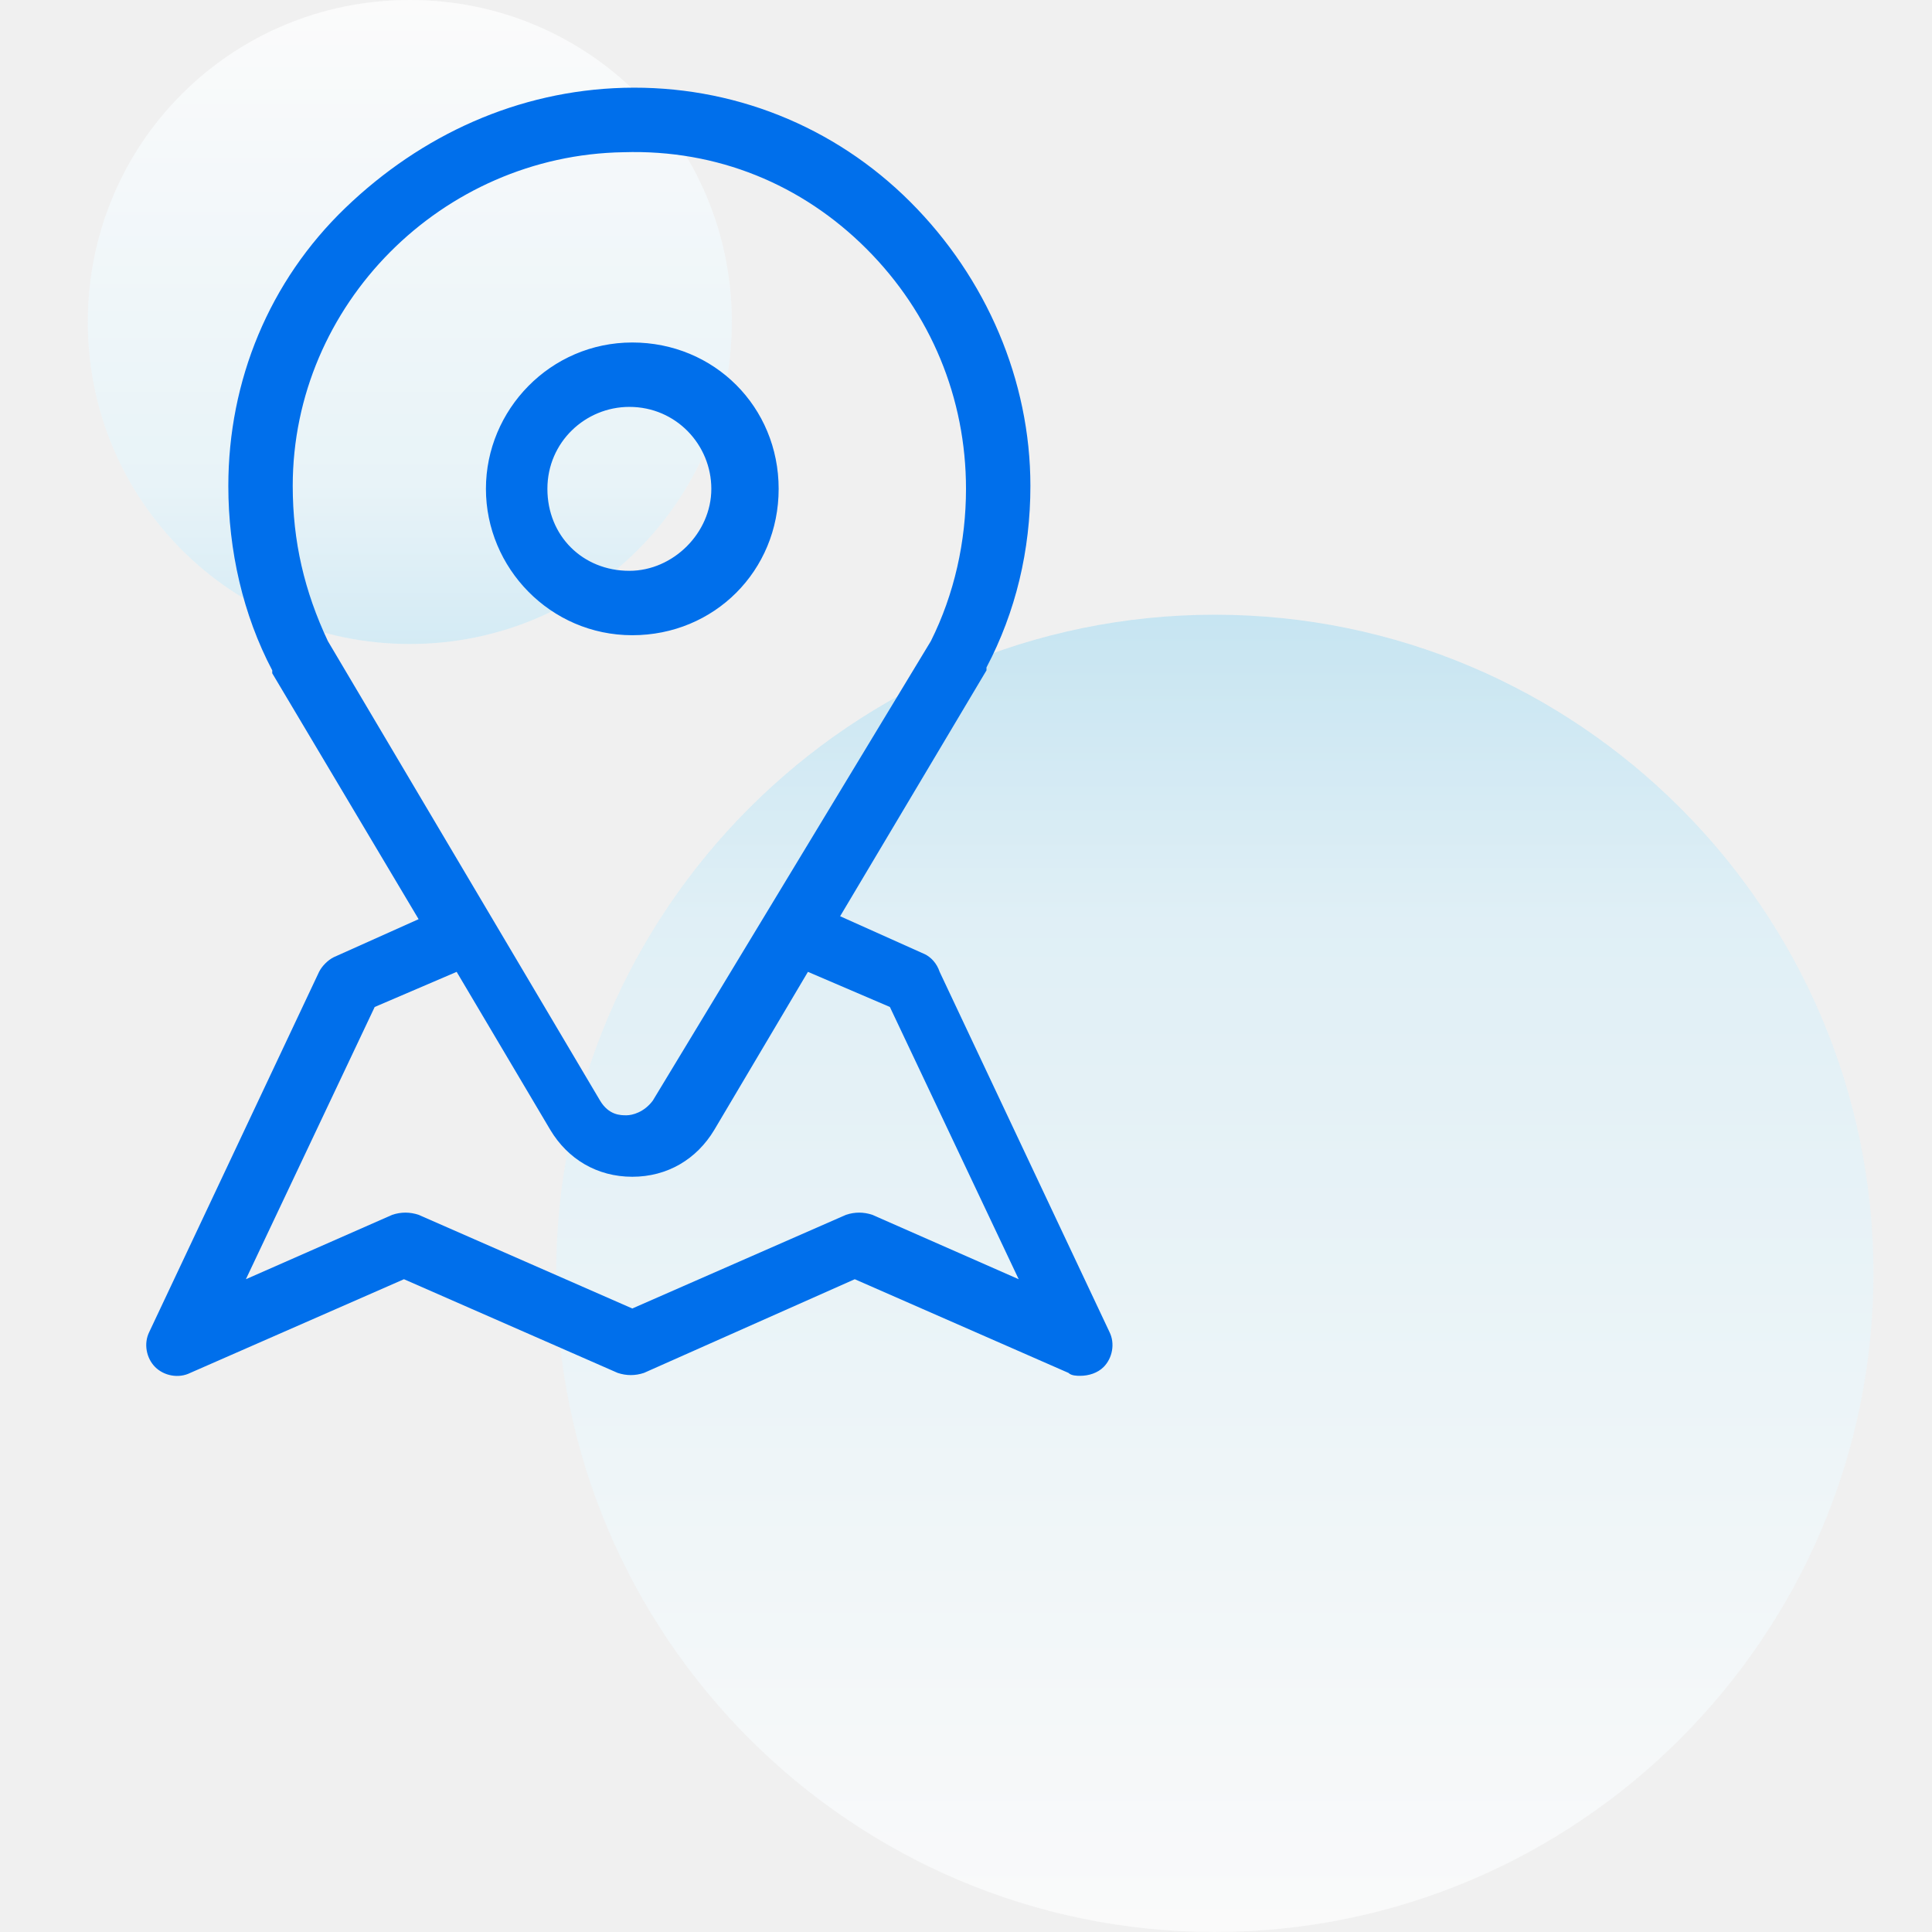
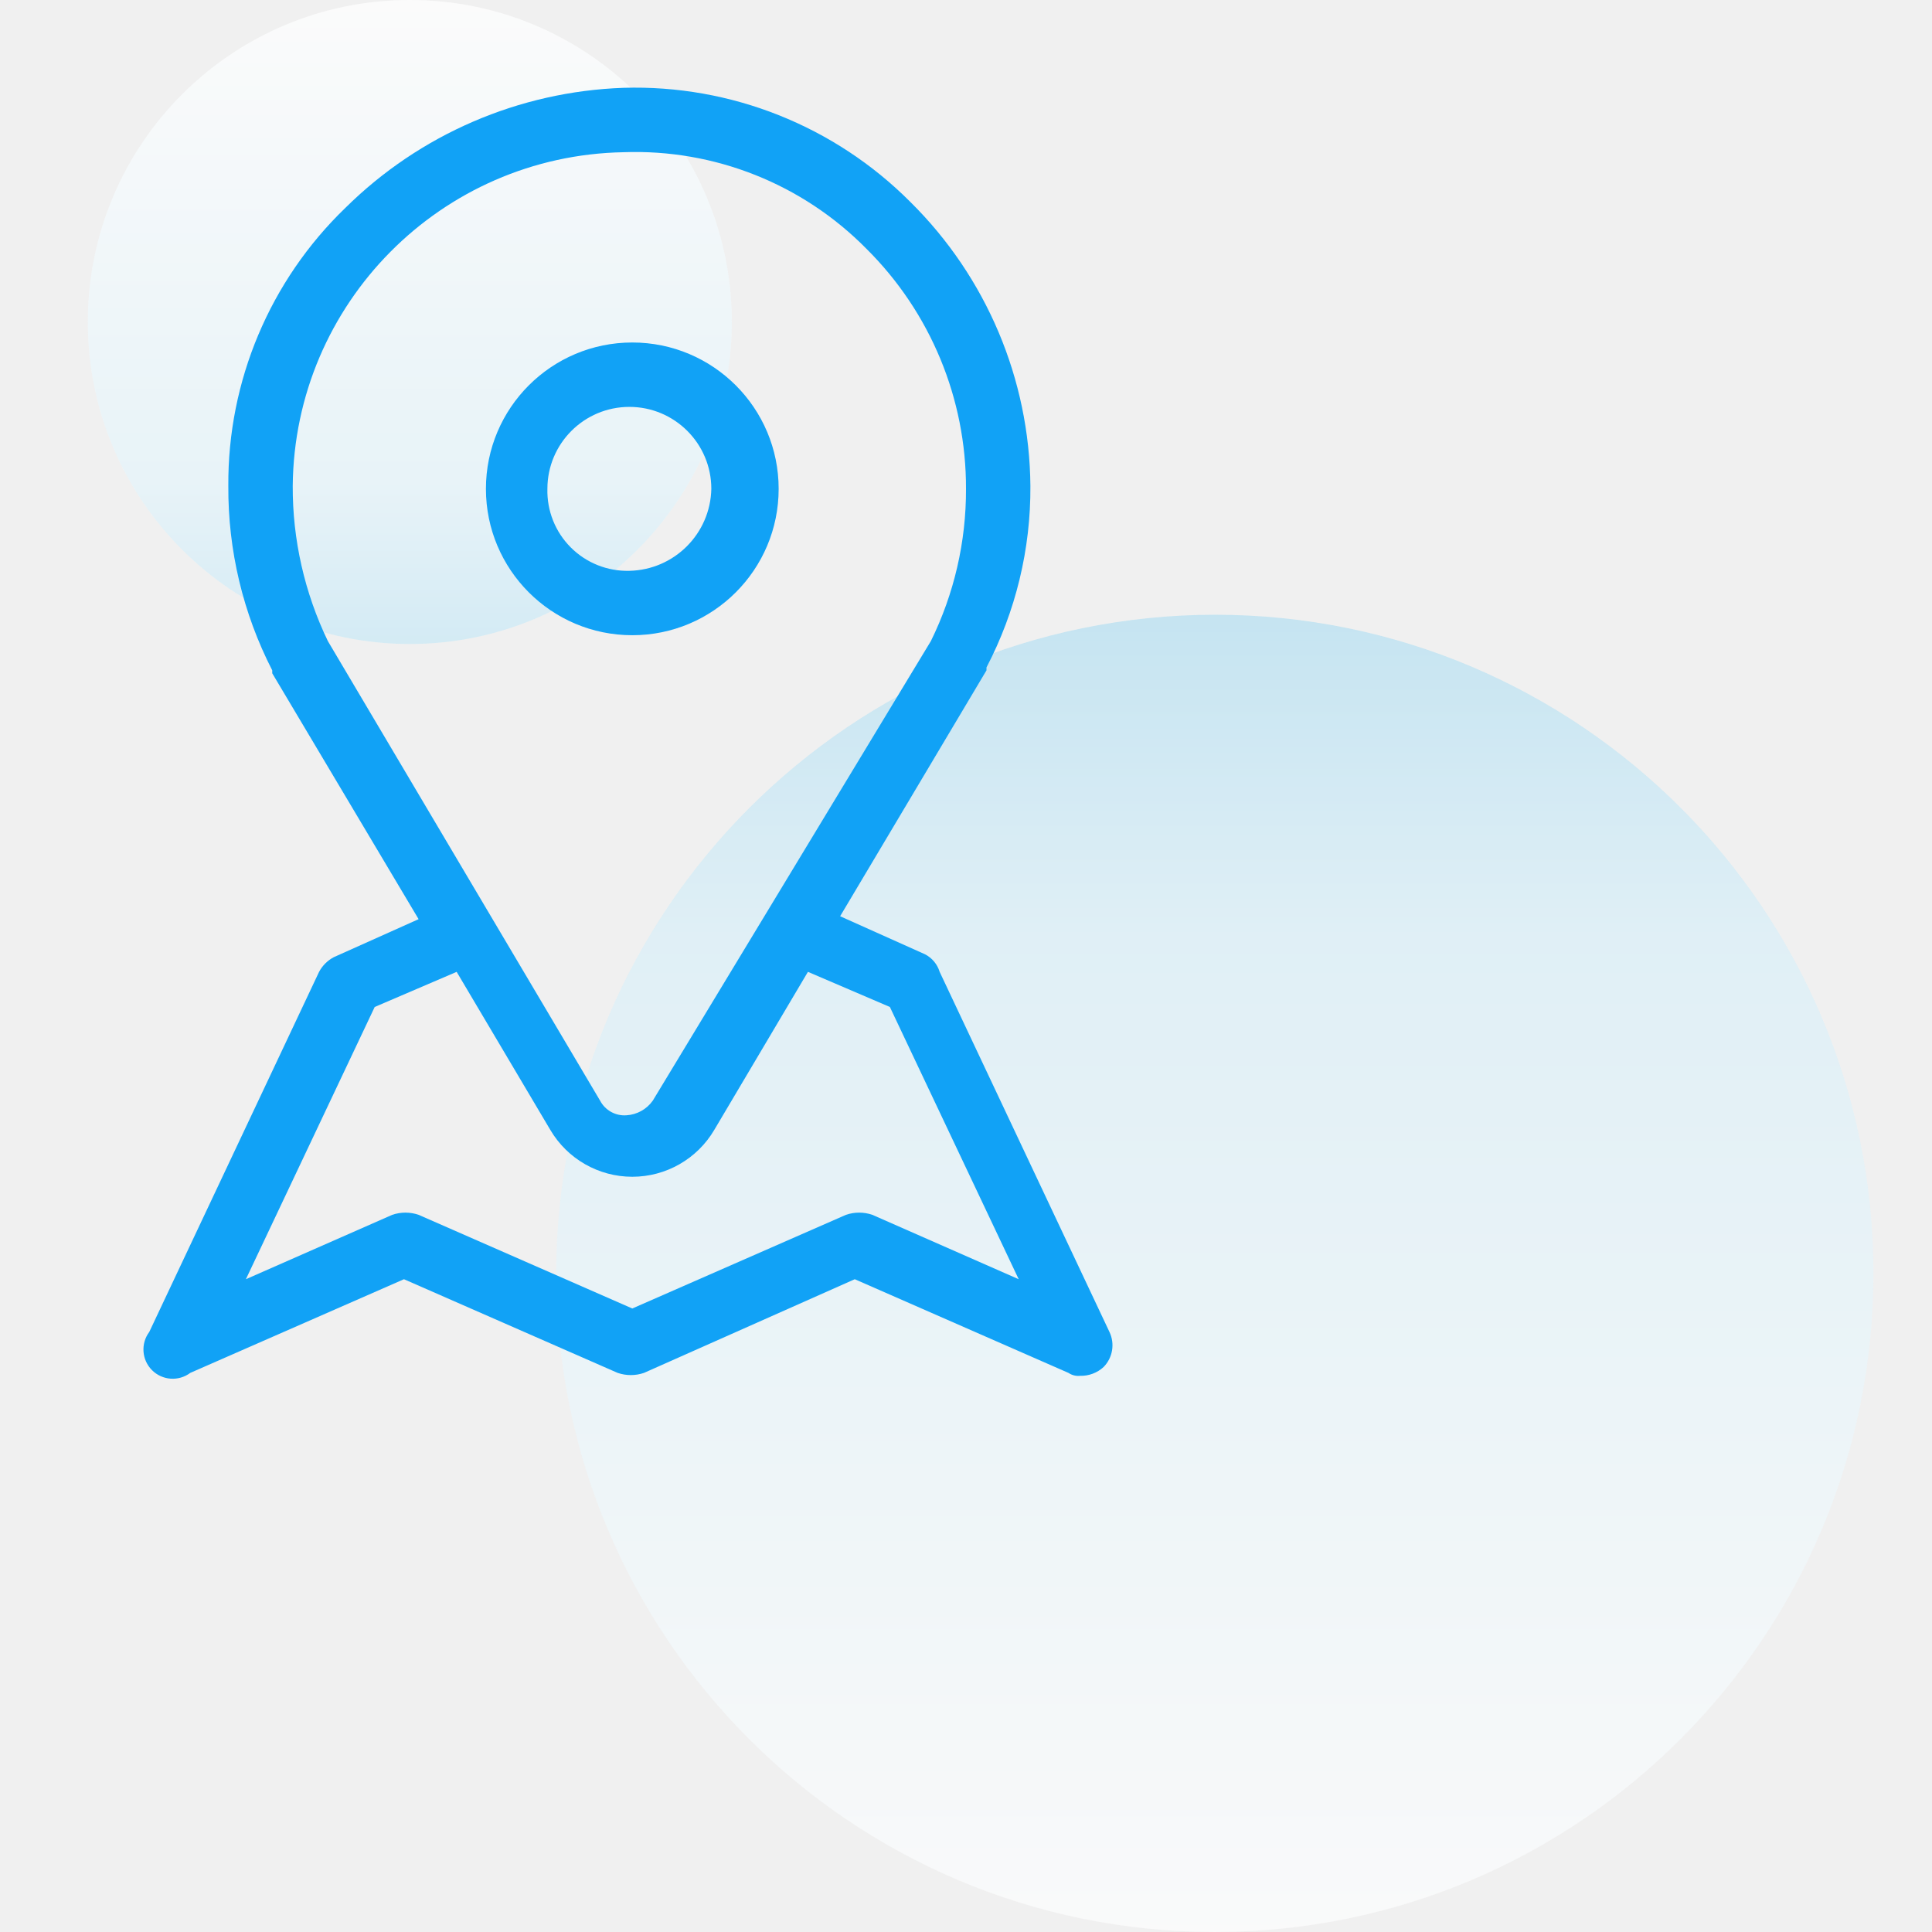
- <svg xmlns="http://www.w3.org/2000/svg" version="1.1" id="Слой_1" x="0px" y="0px" viewBox="0 0 66 66" style="enable-background:new 0 0 66 66;" xml:space="preserve">
-   <style type="text/css">
- 	.st0{opacity:0.369;fill:#FFFFFF;enable-background:new    ;}
- 	.st1{opacity:0.4;fill:url(#SVGID_1_);}
- 	.st2{opacity:0.588;fill:#FFFFFF;enable-background:new    ;}
- 	.st3{opacity:0.3;fill:url(#SVGID_2_);}
- 	.st4{fill:#006FEB;}
- 	.st5{fill:#006FEB;fill-opacity:0;}
- </style>
-   <path class="st0" d="M41.5,21C53.9,21,64,31.1,64,43.5S53.9,66,41.5,66S19,55.9,19,43.5S29.1,21,41.5,21z" />
-   <linearGradient id="SVGID_1_" gradientUnits="userSpaceOnUse" x1="-748.478" y1="815.978" x2="-748.478" y2="816.978" gradientTransform="matrix(45 0 0 -45 33723 36785)">
-     <stop offset="0" style="stop-color:#FFFFFF" />
-     <stop offset="0.76" style="stop-color:#BDE4F4" />
-     <stop offset="1" style="stop-color:#7BC8E9" />
-   </linearGradient>
-   <path class="st1" d="M41.5,21C53.9,21,64,31.1,64,43.5S53.9,66,41.5,66S19,55.9,19,43.5S29.1,21,41.5,21z" />
-   <path class="st2" d="M14,0c6.1,0,11,4.9,11,11s-4.9,11-11,11S3,17.1,3,11S7.9,0,14,0z" />
-   <linearGradient id="SVGID_2_" gradientUnits="userSpaceOnUse" x1="-730.682" y1="798.182" x2="-730.682" y2="799.182" gradientTransform="matrix(22 0 0 -22 16089 17582)">
-     <stop offset="0" style="stop-color:#7BC8E9" />
-     <stop offset="0.24" style="stop-color:#BDE4F4" />
-     <stop offset="1" style="stop-color:#FFFFFF" />
-   </linearGradient>
-   <path class="st3" d="M14,0c6.1,0,11,4.9,11,11s-4.9,11-11,11S3,17.1,3,11S7.9,0,14,0z" />
-   <path class="st4" d="M32.1,33.2l5.8,12.3c0.2,0.4,0.1,0.9-0.2,1.2c-0.2,0.2-0.5,0.3-0.8,0.3c-0.1,0-0.3,0-0.4-0.1l-7.3-3.2L22,46.9  c-0.3,0.1-0.6,0.1-0.9,0l-7.3-3.2l-7.3,3.2c-0.4,0.2-0.9,0.1-1.2-0.2c-0.3-0.3-0.4-0.8-0.2-1.2l5.8-12.3c0.1-0.2,0.3-0.4,0.5-0.5  l2.9-1.3l-5-8.4c0,0,0,0,0-0.1c-1-1.9-1.5-4.1-1.5-6.3c0-3.6,1.4-7,4-9.5s5.9-4,9.5-4.1c3.7-0.1,7.2,1.3,9.8,3.9s4.1,6.1,4.1,9.7  c0,2.2-0.5,4.3-1.5,6.2c0,0,0,0,0,0.1l-5,8.4l2.9,1.3C31.8,32.7,32,32.9,32.1,33.2z M31.8,21.9c0.8-1.6,1.2-3.4,1.2-5.2  c0-3.1-1.2-6-3.4-8.2c-2.2-2.2-5.1-3.4-8.3-3.3C15.1,5.3,10,10.4,10,16.6c0,1.9,0.4,3.6,1.2,5.3l9.3,15.7c0.3,0.5,0.7,0.5,0.9,0.5  c0.2,0,0.6-0.1,0.9-0.5L31.8,21.9z M27.6,33.2l-3.2,5.4c-0.6,1-1.6,1.6-2.8,1.6s-2.2-0.6-2.8-1.6l-3.2-5.4l-2.8,1.2l-4.4,9.3l5-2.2  c0.3-0.1,0.6-0.1,0.9,0l7.3,3.2l7.3-3.2c0.3-0.1,0.6-0.1,0.9,0l5,2.2l-4.4-9.3L27.6,33.2z M16.6,16.7c0-2.7,2.2-5,5-5s5,2.2,5,5  s-2.2,5-5,5S16.6,19.4,16.6,16.7z M24.3,16.7c0-1.5-1.2-2.8-2.8-2.8c-1.5,0-2.8,1.2-2.8,2.8s1.2,2.8,2.8,2.8  C23,19.5,24.3,18.2,24.3,16.7z" />
-   <path class="st5" d="M0,0h66v66H0V0z" />
+ <svg xmlns="http://www.w3.org/2000/svg" id="Слой_1" data-name="Слой 1" viewBox="0 0 66 66">
+   <defs>
+     <style>.cls-1,.cls-3{fill:#fff;}.cls-1{opacity:0.37;}.cls-1,.cls-2,.cls-3,.cls-4{isolation:isolate;}.cls-2{opacity:0.4;fill:url(#Безымянный_градиент);}.cls-3{opacity:0.59;}.cls-4{opacity:0.3;fill:url(#Безымянный_градиент_2);}.cls-5{fill:#11a2f6;}.cls-6{fill:#006feb;fill-opacity:0;}</style>
+     <linearGradient id="Безымянный_градиент" x1="-1014.43" y1="-377.93" x2="-1014.43" y2="-378.93" gradientTransform="translate(45691 17073) scale(45)" gradientUnits="userSpaceOnUse">
+       <stop offset="0" stop-color="#fff" />
+       <stop offset="0.76" stop-color="#bde4f4" />
+       <stop offset="1" stop-color="#7bc8e9" />
+     </linearGradient>
+     <linearGradient id="Безымянный_градиент_2" x1="-990.32" y1="-351.73" x2="-990.32" y2="-352.73" gradientTransform="translate(21801 7760) scale(22)" gradientUnits="userSpaceOnUse">
+       <stop offset="0" stop-color="#7bc8e9" />
+       <stop offset="0.24" stop-color="#bde4f4" />
+       <stop offset="1" stop-color="#fff" />
+     </linearGradient>
+   </defs>
+   <path class="cls-1" d="M41.5,21A22.5,22.5,0,1,1,19,43.5,22.53,22.53,0,0,1,41.5,21Z" />
+   <path class="cls-2" d="M41.5,21A22.5,22.5,0,1,1,19,43.5,22.53,22.53,0,0,1,41.5,21Z" />
+   <path class="cls-3" d="M14,0A11,11,0,1,1,3,11,11,11,0,0,1,14,0Z" />
+   <path class="cls-4" d="M14,0A11,11,0,1,1,3,11,11,11,0,0,1,14,0Z" />
+   <path class="cls-5" d="M32.1,33.2l5.8,12.3a1.06,1.06,0,0,1-.2,1.2,1.14,1.14,0,0,1-.8.3.6.6,0,0,1-.4-.1l-7.3-3.2L22,46.9a1.39,1.39,0,0,1-.9,0l-7.3-3.2L6.5,46.9a1,1,0,0,1-1.4-1.4l5.8-12.3a1.21,1.21,0,0,1,.5-.5l2.9-1.3L9.3,23v-.1a13.61,13.61,0,0,1-1.5-6.3,13.07,13.07,0,0,1,4-9.5A14.21,14.21,0,0,1,21.3,3a13.27,13.27,0,0,1,9.8,3.9,13.8,13.8,0,0,1,4.1,9.7,13.21,13.21,0,0,1-1.5,6.2v.1l-5,8.4,2.9,1.3A1,1,0,0,1,32.1,33.2Zm-.3-11.3A11.67,11.67,0,0,0,33,16.7a11.5,11.5,0,0,0-3.4-8.2,11.08,11.08,0,0,0-8.3-3.3A11.51,11.51,0,0,0,10,16.6a12.09,12.09,0,0,0,1.2,5.3l9.3,15.7a.94.94,0,0,0,.9.5,1.19,1.19,0,0,0,.9-.5ZM27.6,33.2l-3.2,5.4a3.25,3.25,0,0,1-5.6,0l-3.2-5.4-2.8,1.2L8.4,43.7l5-2.2a1.39,1.39,0,0,1,.9,0l7.3,3.2,7.3-3.2a1.39,1.39,0,0,1,.9,0l5,2.2-4.4-9.3Zm-11-16.5a5,5,0,0,1,5-5,5,5,0,0,1,0,10A5,5,0,0,1,16.6,16.7Zm7.7,0a2.8,2.8,0,0,0-5.6,0,2.73,2.73,0,0,0,2.8,2.8A2.86,2.86,0,0,0,24.3,16.7Z" />
+   <path class="cls-6" d="M0,0H66V66H0Z" />
</svg>
